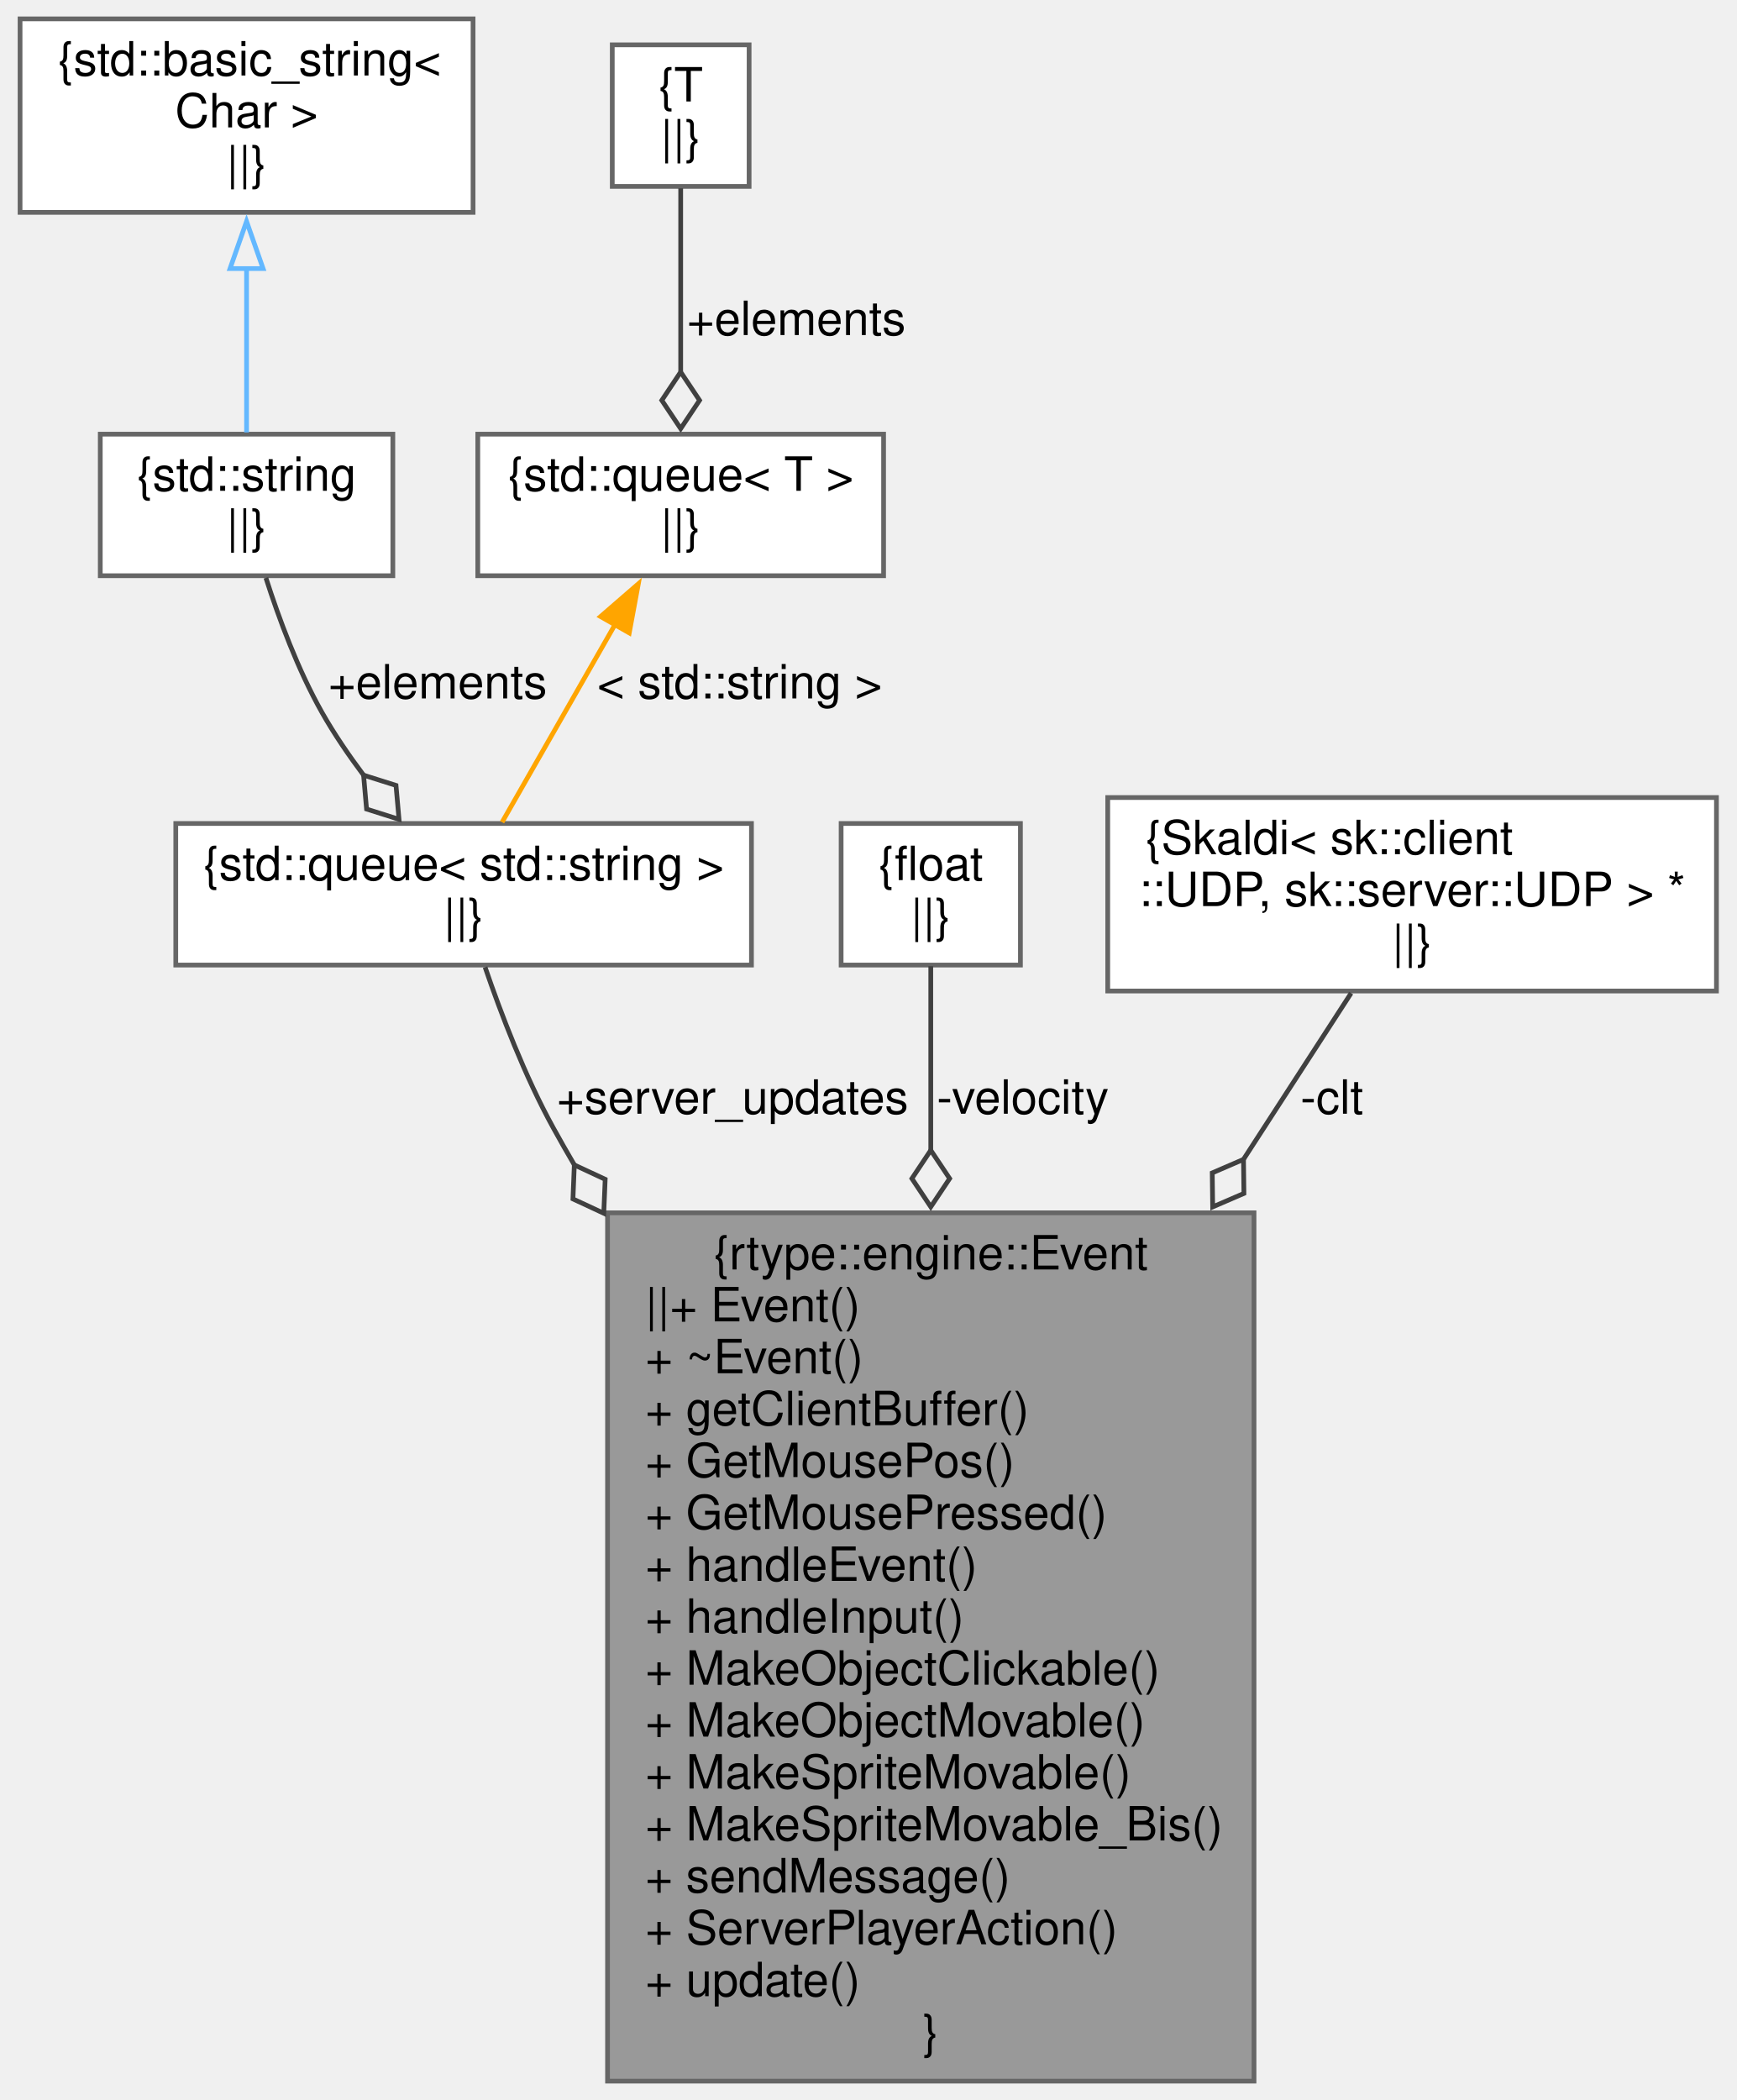
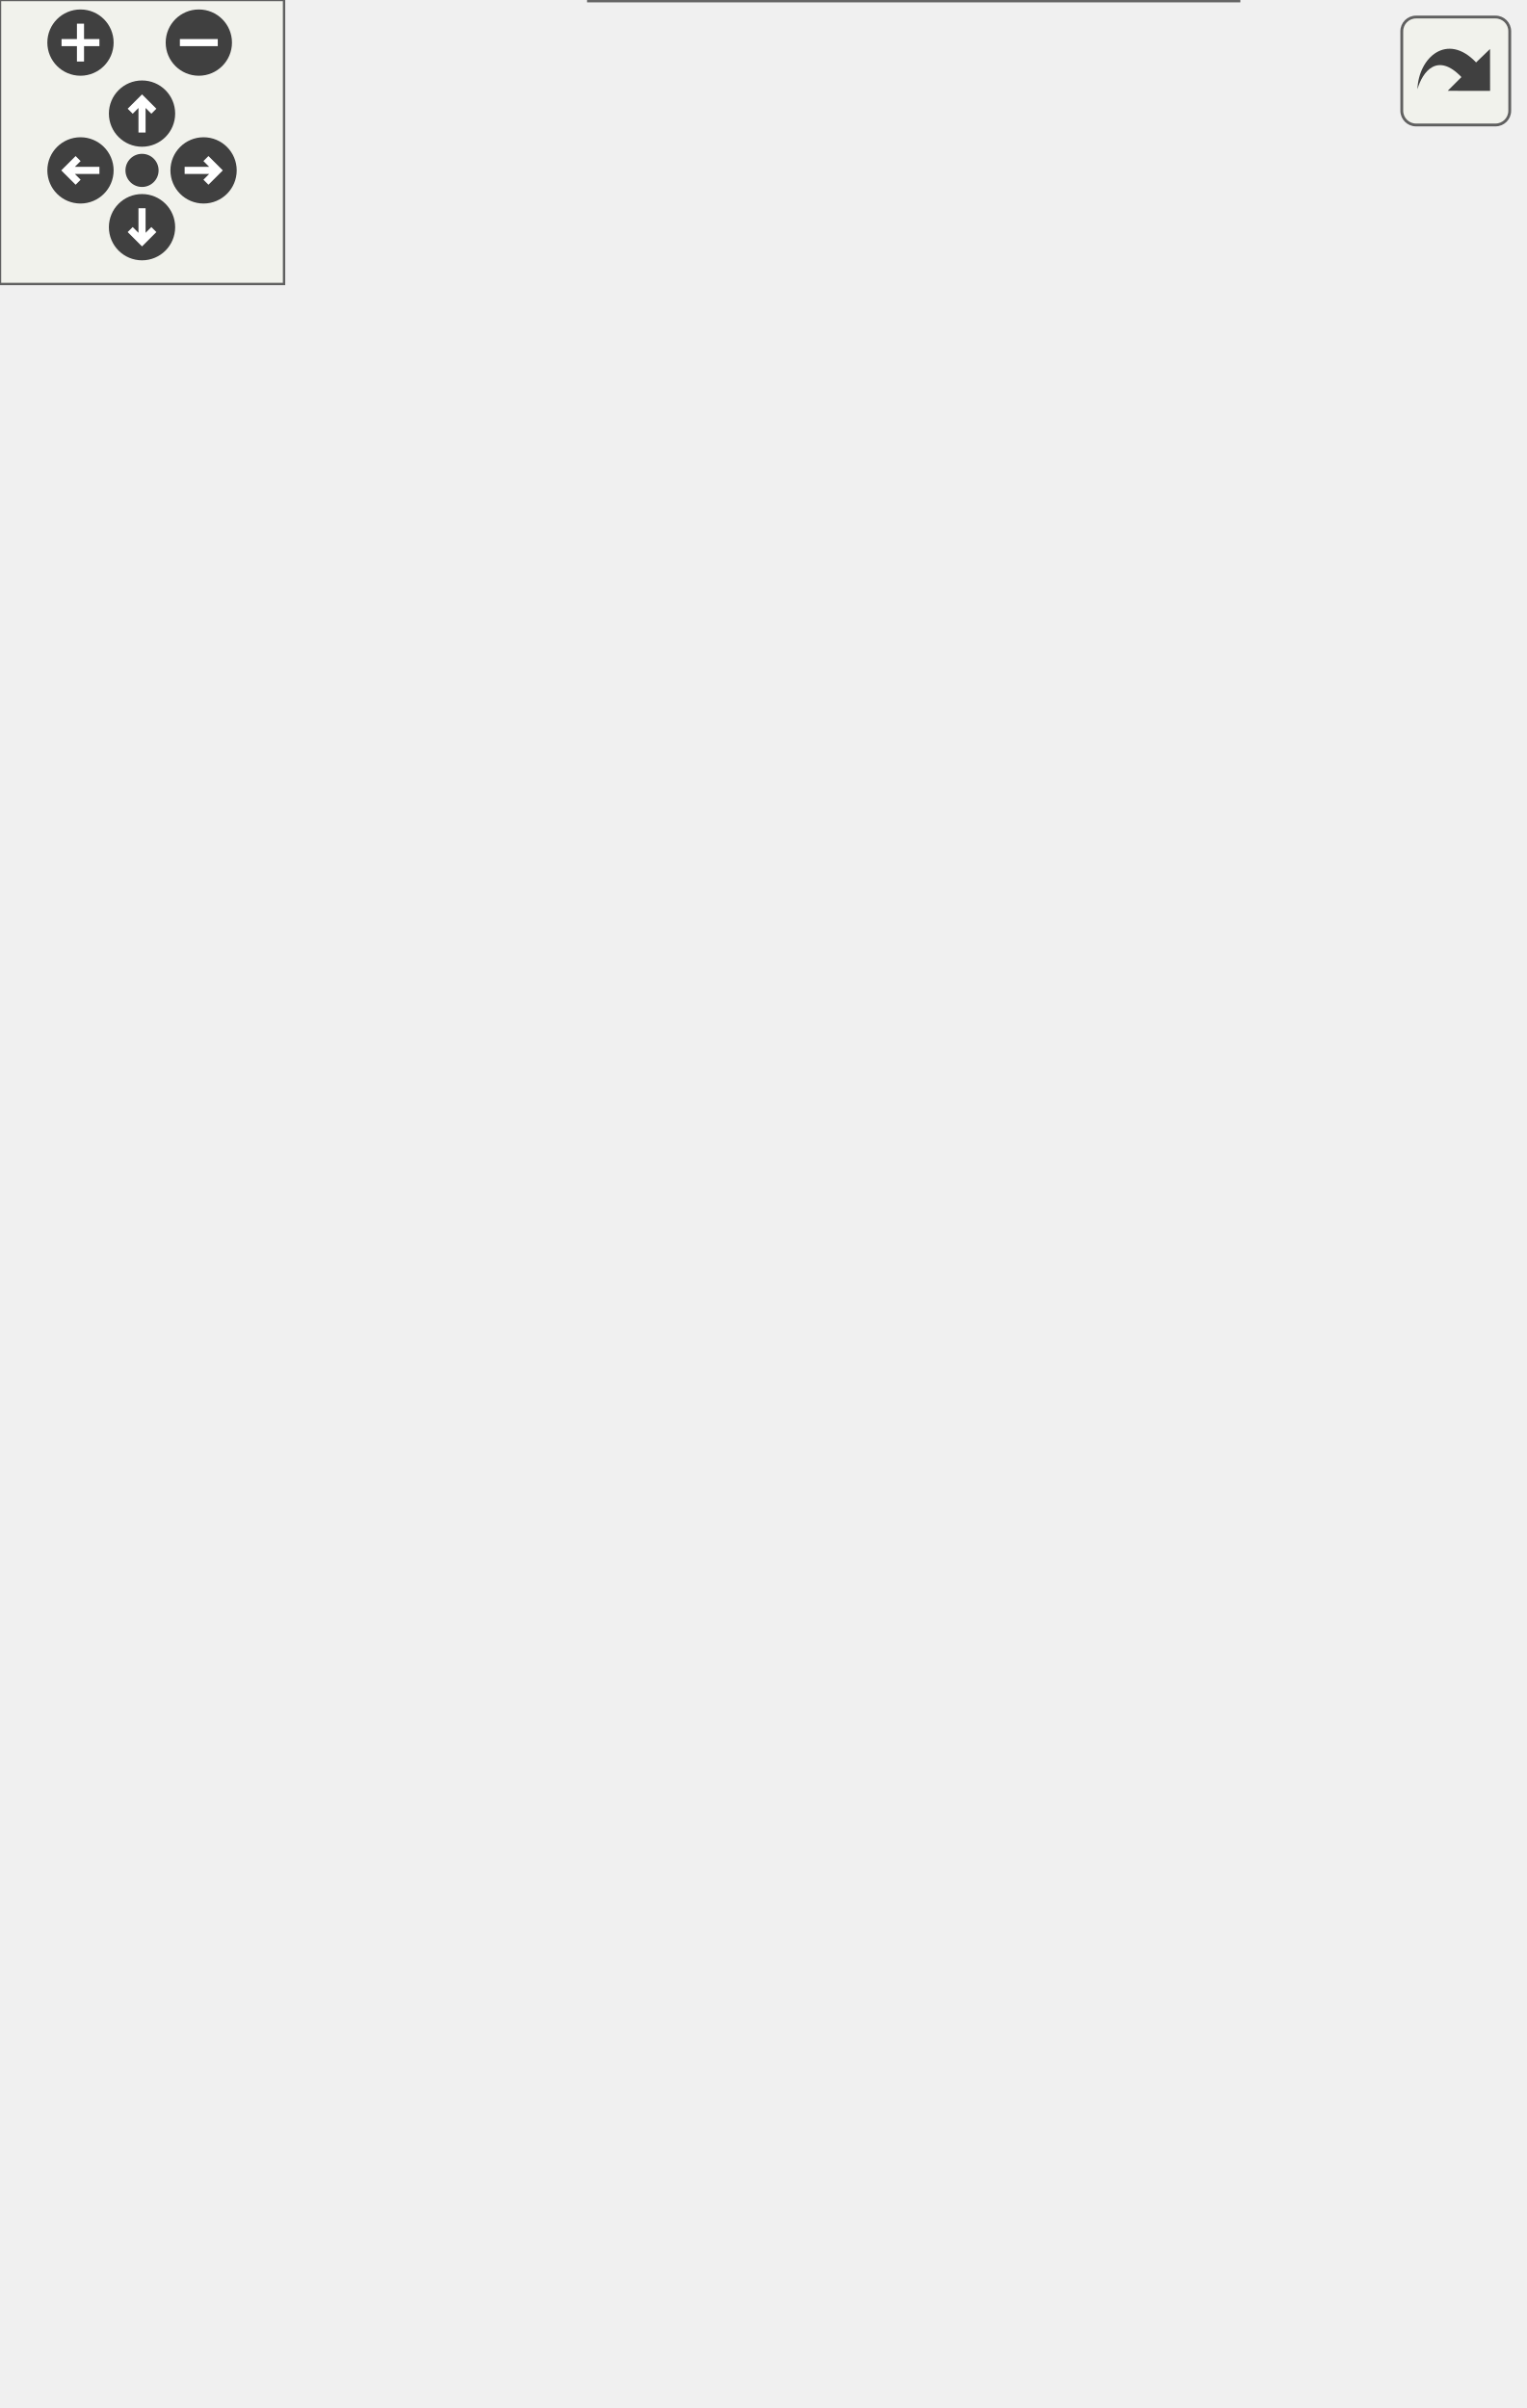
- <svg xmlns="http://www.w3.org/2000/svg" xmlns:xlink="http://www.w3.org/1999/xlink" width="368pt" height="445pt" viewBox="0.00 0.00 367.50 445.00">
-   <g id="graph0" class="graph" transform="scale(1 1) rotate(0) translate(4 441)">
-     <g id="node1" class="node">
-       <g id="a_node1">
-         <a xlink:title=" ">
-           <polygon fill="#999999" stroke="#666666" points="261.5,-184 124.5,-184 124.5,0 261.5,0 261.5,-184" />
-           <text text-anchor="middle" x="193" y="-172" font-family="Helvetica,sans-Serif" font-size="10.00">{rtype::engine::Event</text>
-           <text text-anchor="start" x="132.5" y="-161" font-family="Helvetica,sans-Serif" font-size="10.00">||+ Event()</text>
-           <text text-anchor="start" x="132.5" y="-150" font-family="Helvetica,sans-Serif" font-size="10.00">+ ~Event()</text>
-           <text text-anchor="start" x="132.5" y="-139" font-family="Helvetica,sans-Serif" font-size="10.00">+ getClientBuffer()</text>
-           <text text-anchor="start" x="132.5" y="-128" font-family="Helvetica,sans-Serif" font-size="10.00">+ GetMousePos()</text>
-           <text text-anchor="start" x="132.5" y="-117" font-family="Helvetica,sans-Serif" font-size="10.00">+ GetMousePressed()</text>
-           <text text-anchor="start" x="132.5" y="-106" font-family="Helvetica,sans-Serif" font-size="10.00">+ handleEvent()</text>
-           <text text-anchor="start" x="132.5" y="-95" font-family="Helvetica,sans-Serif" font-size="10.00">+ handleInput()</text>
-           <text text-anchor="start" x="132.5" y="-84" font-family="Helvetica,sans-Serif" font-size="10.00">+ MakeObjectClickable()</text>
-           <text text-anchor="start" x="132.5" y="-73" font-family="Helvetica,sans-Serif" font-size="10.00">+ MakeObjectMovable()</text>
-           <text text-anchor="start" x="132.5" y="-62" font-family="Helvetica,sans-Serif" font-size="10.00">+ MakeSpriteMovable()</text>
-           <text text-anchor="start" x="132.5" y="-51" font-family="Helvetica,sans-Serif" font-size="10.00">+ MakeSpriteMovable_Bis()</text>
-           <text text-anchor="start" x="132.5" y="-40" font-family="Helvetica,sans-Serif" font-size="10.00">+ sendMessage()</text>
-           <text text-anchor="start" x="132.5" y="-29" font-family="Helvetica,sans-Serif" font-size="10.00">+ ServerPlayerAction()</text>
-           <text text-anchor="start" x="132.5" y="-18" font-family="Helvetica,sans-Serif" font-size="10.00">+ update()</text>
-           <text text-anchor="middle" x="193" y="-7" font-family="Helvetica,sans-Serif" font-size="10.00">}</text>
-         </a>
+ <svg xmlns="http://www.w3.org/2000/svg" xmlns:xlink="http://www.w3.org/1999/xlink" id="main" version="1.1" xml:space="preserve">
+   <style type="text/css">
+ .edge:hover path { stroke: red; }
+ .edge:hover polygon { stroke: red; fill: red; }
+ </style>
+   <defs>
+     <circle id="rim" cx="0" cy="0" r="7" />
+     <circle id="rim2" cx="0" cy="0" r="3.5" />
+     <g id="zoomPlus">
+       <use xlink:href="#rim" fill="#404040">
+         <set attributeName="fill" to="#808080" begin="zoomplus.mouseover" end="zoomplus.mouseout" />
+       </use>
+       <path d="M-4,0h8M0,-4v8" fill="none" stroke="white" stroke-width="1.5" pointer-events="none" />
+     </g>
+     <g id="zoomMin">
+       <use xlink:href="#rim" fill="#404040">
+         <set attributeName="fill" to="#808080" begin="zoomminus.mouseover" end="zoomminus.mouseout" />
+       </use>
+       <path d="M-4,0h8" fill="none" stroke="white" stroke-width="1.5" pointer-events="none" />
+     </g>
+     <g id="dirArrow">
+       <path fill="none" stroke="white" stroke-width="1.5" d="M0,-3.0v7 M-2.5,-0.5L0,-3.0L2.5,-0.5" />
+     </g>
+     <g id="resetDef">
+       <use xlink:href="#rim2" fill="#404040">
+         <set attributeName="fill" to="#808080" begin="reset.mouseover" end="reset.mouseout" />
+       </use>
+     </g>
+   </defs>
+   <svg id="graph" class="graph">
+     <g id="viewport">
+       <g id="node1" class="node">
+         <g id="a_node1">
+           <a xlink:title="This class is the base class for all the Event.">
+             <polygon fill="#999999" stroke="#666666" points="261.5,-195 124.5,-195 124.5,0 261.5,0 261.5,-195" />
+             <text text-anchor="middle" x="193" y="-183" font-family="Helvetica,sans-Serif" font-size="10.00">{rtype::engine::Event</text>
+             <text text-anchor="start" x="132.5" y="-172" font-family="Helvetica,sans-Serif" font-size="10.00">||+ Event()</text>
+             <text text-anchor="start" x="132.5" y="-161" font-family="Helvetica,sans-Serif" font-size="10.00">+ ~Event()</text>
+             <text text-anchor="start" x="132.5" y="-150" font-family="Helvetica,sans-Serif" font-size="10.00">+ getClientBuffer()</text>
+             <text text-anchor="start" x="132.5" y="-139" font-family="Helvetica,sans-Serif" font-size="10.00">+ GetMousePos()</text>
+             <text text-anchor="start" x="132.5" y="-128" font-family="Helvetica,sans-Serif" font-size="10.00">+ GetMousePos()</text>
+             <text text-anchor="start" x="132.5" y="-117" font-family="Helvetica,sans-Serif" font-size="10.00">+ GetMousePressed()</text>
+             <text text-anchor="start" x="132.5" y="-106" font-family="Helvetica,sans-Serif" font-size="10.00">+ handleEvent()</text>
+             <text text-anchor="start" x="132.5" y="-95" font-family="Helvetica,sans-Serif" font-size="10.00">+ handleInput()</text>
+             <text text-anchor="start" x="132.5" y="-84" font-family="Helvetica,sans-Serif" font-size="10.00">+ MakeObjectClickable()</text>
+             <text text-anchor="start" x="132.5" y="-73" font-family="Helvetica,sans-Serif" font-size="10.00">+ MakeObjectMovable()</text>
+             <text text-anchor="start" x="132.5" y="-62" font-family="Helvetica,sans-Serif" font-size="10.00">+ MakeSpriteMovable()</text>
+             <text text-anchor="start" x="132.5" y="-51" font-family="Helvetica,sans-Serif" font-size="10.00">+ MakeSpriteMovable_Bis()</text>
+             <text text-anchor="start" x="132.5" y="-40" font-family="Helvetica,sans-Serif" font-size="10.00">+ sendMessage()</text>
+             <text text-anchor="start" x="132.5" y="-29" font-family="Helvetica,sans-Serif" font-size="10.00">+ ServerPlayerAction()</text>
+             <text text-anchor="start" x="132.5" y="-18" font-family="Helvetica,sans-Serif" font-size="10.00">+ update()</text>
+             <text text-anchor="middle" x="193" y="-7" font-family="Helvetica,sans-Serif" font-size="10.00">}</text>
+           </a>
+         </g>
+       </g>
+       <g id="node2" class="node">
+         <g id="a_node2">
+           <a xlink:title=" ">
+             <polygon fill="white" stroke="#666666" points="155,-277.5 33,-277.5 33,-247.5 155,-247.5 155,-277.5" />
+             <text text-anchor="middle" x="94" y="-265.5" font-family="Helvetica,sans-Serif" font-size="10.00">{std::queue&lt; std::string &gt;</text>
+             <text text-anchor="middle" x="94" y="-254.5" font-family="Helvetica,sans-Serif" font-size="10.00">||}</text>
+           </a>
+         </g>
+       </g>
+       <g id="edge1" class="edge">
+         <path fill="none" stroke="#404040" d="M98.63,-247.1C102.05,-237.24 107.11,-224 113,-213 114.45,-210.29 115.95,-207.58 117.49,-204.85" />
+         <polygon fill="none" stroke="#404040" points="117.54,-204.78 117.12,-197.58 123.61,-194.43 124.02,-201.63 117.54,-204.78" />
+         <text text-anchor="middle" x="151" y="-216" font-family="Helvetica,sans-Serif" font-size="10.00"> +server_updates</text>
+       </g>
+       <g id="node3" class="node">
+         <g id="a_node3">
+           <a xlink:title=" ">
+             <polygon fill="white" stroke="#666666" points="79,-360 17,-360 17,-330 79,-330 79,-360" />
+             <text text-anchor="middle" x="48" y="-348" font-family="Helvetica,sans-Serif" font-size="10.00">{std::string</text>
+             <text text-anchor="middle" x="48" y="-337" font-family="Helvetica,sans-Serif" font-size="10.00">||}</text>
+           </a>
+         </g>
+       </g>
+       <g id="edge2" class="edge">
+         <path fill="none" stroke="#404040" d="M52.1,-329.55C54.85,-320.96 58.9,-310.01 64,-301 66.56,-296.48 69.66,-291.93 72.87,-287.65" />
+         <polygon fill="none" stroke="#404040" points="72.8,-287.74 73.43,-280.56 80.31,-278.38 79.67,-285.57 72.8,-287.74" />
+         <text text-anchor="middle" x="88.5" y="-304" font-family="Helvetica,sans-Serif" font-size="10.00"> +elements</text>
+       </g>
+       <g id="node4" class="node">
+         <g id="a_node4">
+           <a xlink:title=" ">
+             <polygon fill="white" stroke="#666666" points="96,-448 0,-448 0,-407 96,-407 96,-448" />
+             <text text-anchor="start" x="8" y="-436" font-family="Helvetica,sans-Serif" font-size="10.00">{std::basic_string&lt;</text>
+             <text text-anchor="middle" x="48" y="-425" font-family="Helvetica,sans-Serif" font-size="10.00"> Char &gt;</text>
+             <text text-anchor="middle" x="48" y="-414" font-family="Helvetica,sans-Serif" font-size="10.00">||}</text>
+           </a>
+         </g>
+       </g>
+       <g id="edge3" class="edge">
+         <path fill="none" stroke="#63b8ff" d="M48,-395.14C48,-383.14 48,-370.02 48,-360.37" />
+         <polygon fill="none" stroke="#63b8ff" points="44.5,-395.09 48,-405.09 51.5,-395.09 44.5,-395.09" />
+       </g>
+       <g id="node5" class="node">
+         <g id="a_node5">
+           <a xlink:title=" ">
+             <polygon fill="white" stroke="#666666" points="183,-360 97,-360 97,-330 183,-330 183,-360" />
+             <text text-anchor="middle" x="140" y="-348" font-family="Helvetica,sans-Serif" font-size="10.00">{std::queue&lt; T &gt;</text>
+             <text text-anchor="middle" x="140" y="-337" font-family="Helvetica,sans-Serif" font-size="10.00">||}</text>
+           </a>
+         </g>
+       </g>
+       <g id="edge4" class="edge">
+         <path fill="none" stroke="orange" d="M126.19,-319.83C118.35,-306.11 108.8,-289.41 102.15,-277.77" />
+         <polygon fill="orange" stroke="orange" points="123.02,-321.35 131.03,-328.29 129.1,-317.88 123.02,-321.35" />
+         <text text-anchor="middle" x="151.5" y="-304" font-family="Helvetica,sans-Serif" font-size="10.00"> &lt; std::string &gt;</text>
+       </g>
+       <g id="node6" class="node">
+         <g id="a_node6">
+           <a xlink:title=" ">
+             <polygon fill="white" stroke="#666666" points="154.5,-442.5 125.5,-442.5 125.5,-412.5 154.5,-412.5 154.5,-442.5" />
+             <text text-anchor="middle" x="140" y="-430.5" font-family="Helvetica,sans-Serif" font-size="10.00">{T</text>
+             <text text-anchor="middle" x="140" y="-419.5" font-family="Helvetica,sans-Serif" font-size="10.00">||}</text>
+           </a>
+         </g>
+       </g>
+       <g id="edge5" class="edge">
+         <path fill="none" stroke="#404040" d="M140,-412.11C140,-401.35 140,-386.31 140,-373.3" />
+         <polygon fill="none" stroke="#404040" points="140,-373.17 136,-367.17 140,-361.17 144,-367.17 140,-373.17" />
+         <text text-anchor="middle" x="164.5" y="-381" font-family="Helvetica,sans-Serif" font-size="10.00"> +elements</text>
+       </g>
+       <g id="node7" class="node">
+         <g id="a_node7">
+           <a xlink:title=" ">
+             <polygon fill="white" stroke="#666666" points="212,-277.5 174,-277.5 174,-247.5 212,-247.5 212,-277.5" />
+             <text text-anchor="middle" x="193" y="-265.5" font-family="Helvetica,sans-Serif" font-size="10.00">{float</text>
+             <text text-anchor="middle" x="193" y="-254.5" font-family="Helvetica,sans-Serif" font-size="10.00">||}</text>
+           </a>
+         </g>
+       </g>
+       <g id="edge6" class="edge">
+         <path fill="none" stroke="#404040" d="M193,-247.03C193,-237.26 193,-223.36 193,-207.93" />
+         <polygon fill="none" stroke="#404040" points="193,-208.19 189,-202.19 193,-196.19 197,-202.19 193,-208.19" />
+         <text text-anchor="middle" x="212.5" y="-216" font-family="Helvetica,sans-Serif" font-size="10.00"> -velocity</text>
+       </g>
+       <g id="node8" class="node">
+         <g id="a_node8">
+           <a xlink:title=" ">
+             <polygon fill="white" stroke="#666666" points="321.5,-283 230.5,-283 230.5,-242 321.5,-242 321.5,-283" />
+             <text text-anchor="start" x="238.5" y="-271" font-family="Helvetica,sans-Serif" font-size="10.00">{Client&lt; sk::client</text>
+             <text text-anchor="middle" x="276" y="-260" font-family="Helvetica,sans-Serif" font-size="10.00">::UDP &gt; *</text>
+             <text text-anchor="middle" x="276" y="-249" font-family="Helvetica,sans-Serif" font-size="10.00">||}</text>
+           </a>
+         </g>
+       </g>
+       <g id="edge7" class="edge">
+         <path fill="none" stroke="#404040" d="M265.82,-241.51C260.99,-232.02 254.79,-219.85 248.07,-206.64" />
+         <polygon fill="none" stroke="#404040" points="248.16,-206.83 241.88,-203.3 242.72,-196.14 249,-199.67 248.16,-206.83" />
+         <text text-anchor="middle" x="263" y="-216" font-family="Helvetica,sans-Serif" font-size="10.00"> -clt</text>
      </g>
    </g>
-     <g id="node2" class="node">
-       <g id="a_node2">
-         <a xlink:title=" ">
-           <polygon fill="white" stroke="#666666" points="155,-266.5 33,-266.5 33,-236.5 155,-236.5 155,-266.5" />
-           <text text-anchor="middle" x="94" y="-254.5" font-family="Helvetica,sans-Serif" font-size="10.00">{std::queue&lt; std::string &gt;</text>
-           <text text-anchor="middle" x="94" y="-243.5" font-family="Helvetica,sans-Serif" font-size="10.00">||}</text>
-         </a>
-       </g>
+   </svg>
+   <g id="navigator" transform="translate(0 0)" fill="#404254">
+     <rect fill="#f2f5e9" fill-opacity="0.5" stroke="#606060" stroke-width=".5" x="0" y="0" width="60" height="60" />
+     <use id="zoomplus" xlink:href="#zoomPlus" x="17" y="9" />
+     <use id="zoomminus" xlink:href="#zoomMin" x="42" y="9" />
+     <use id="reset" xlink:href="#resetDef" x="30" y="36" />
+     <g id="arrowUp" xlink:href="#dirArrow" transform="translate(30 24)">
+       <use xlink:href="#rim" fill="#404040">
+         <set attributeName="fill" to="#808080" begin="arrowUp.mouseover" end="arrowUp.mouseout" />
+       </use>
+       <path fill="none" stroke="white" stroke-width="1.5" d="M0,-3.0v7 M-2.5,-0.5L0,-3.0L2.5,-0.5" />
    </g>
-     <g id="edge1" class="edge">
-       <path fill="none" stroke="#404040" d="M98.55,-236.05C101.93,-226.17 106.98,-212.93 113,-202 114.46,-199.35 115.97,-196.7 117.53,-194.04" />
-       <polygon fill="none" stroke="#404040" points="117.46,-194.15 117.17,-186.94 123.7,-183.9 124,-191.1 117.46,-194.15" />
-       <text text-anchor="middle" x="151" y="-205" font-family="Helvetica,sans-Serif" font-size="10.00"> +server_updates</text>
+     <g id="arrowRight" xlink:href="#dirArrow" transform="rotate(90) translate(36 -43)">
+       <use xlink:href="#rim" fill="#404040">
+         <set attributeName="fill" to="#808080" begin="arrowRight.mouseover" end="arrowRight.mouseout" />
+       </use>
+       <path fill="none" stroke="white" stroke-width="1.5" d="M0,-3.0v7 M-2.5,-0.5L0,-3.0L2.5,-0.5" />
    </g>
-     <g id="node3" class="node">
-       <g id="a_node3">
-         <a xlink:title=" ">
-           <polygon fill="white" stroke="#666666" points="79,-349 17,-349 17,-319 79,-319 79,-349" />
-           <text text-anchor="middle" x="48" y="-337" font-family="Helvetica,sans-Serif" font-size="10.00">{std::string</text>
-           <text text-anchor="middle" x="48" y="-326" font-family="Helvetica,sans-Serif" font-size="10.00">||}</text>
-         </a>
-       </g>
+     <g id="arrowDown" xlink:href="#dirArrow" transform="rotate(180) translate(-30 -48)">
+       <use xlink:href="#rim" fill="#404040">
+         <set attributeName="fill" to="#808080" begin="arrowDown.mouseover" end="arrowDown.mouseout" />
+       </use>
+       <path fill="none" stroke="white" stroke-width="1.5" d="M0,-3.0v7 M-2.5,-0.5L0,-3.0L2.5,-0.5" />
    </g>
-     <g id="edge2" class="edge">
-       <path fill="none" stroke="#404040" d="M52.1,-318.55C54.85,-309.96 58.9,-299.01 64,-290 66.56,-285.48 69.66,-280.93 72.87,-276.65" />
-       <polygon fill="none" stroke="#404040" points="72.8,-276.74 73.43,-269.56 80.31,-267.38 79.67,-274.57 72.8,-276.74" />
-       <text text-anchor="middle" x="88.5" y="-293" font-family="Helvetica,sans-Serif" font-size="10.00"> +elements</text>
-     </g>
-     <g id="node4" class="node">
-       <g id="a_node4">
-         <a xlink:title=" ">
-           <polygon fill="white" stroke="#666666" points="96,-437 0,-437 0,-396 96,-396 96,-437" />
-           <text text-anchor="start" x="8" y="-425" font-family="Helvetica,sans-Serif" font-size="10.00">{std::basic_string&lt;</text>
-           <text text-anchor="middle" x="48" y="-414" font-family="Helvetica,sans-Serif" font-size="10.00"> Char &gt;</text>
-           <text text-anchor="middle" x="48" y="-403" font-family="Helvetica,sans-Serif" font-size="10.00">||}</text>
-         </a>
-       </g>
-     </g>
-     <g id="edge3" class="edge">
-       <path fill="none" stroke="#63b8ff" d="M48,-384.14C48,-372.14 48,-359.02 48,-349.37" />
-       <polygon fill="none" stroke="#63b8ff" points="44.5,-384.09 48,-394.09 51.5,-384.09 44.5,-384.09" />
-     </g>
-     <g id="node5" class="node">
-       <g id="a_node5">
-         <a xlink:title=" ">
-           <polygon fill="white" stroke="#666666" points="183,-349 97,-349 97,-319 183,-319 183,-349" />
-           <text text-anchor="middle" x="140" y="-337" font-family="Helvetica,sans-Serif" font-size="10.00">{std::queue&lt; T &gt;</text>
-           <text text-anchor="middle" x="140" y="-326" font-family="Helvetica,sans-Serif" font-size="10.00">||}</text>
-         </a>
-       </g>
-     </g>
-     <g id="edge4" class="edge">
-       <path fill="none" stroke="orange" d="M126.19,-308.83C118.35,-295.11 108.8,-278.41 102.15,-266.77" />
-       <polygon fill="orange" stroke="orange" points="123.02,-310.35 131.03,-317.29 129.1,-306.88 123.02,-310.35" />
-       <text text-anchor="middle" x="152.5" y="-293" font-family="Helvetica,sans-Serif" font-size="10.00"> &lt; std::string &gt;</text>
-     </g>
-     <g id="node6" class="node">
-       <g id="a_node6">
-         <a xlink:title=" ">
-           <polygon fill="white" stroke="#666666" points="154.5,-431.5 125.5,-431.5 125.5,-401.5 154.5,-401.5 154.5,-431.5" />
-           <text text-anchor="middle" x="140" y="-419.5" font-family="Helvetica,sans-Serif" font-size="10.00">{T</text>
-           <text text-anchor="middle" x="140" y="-408.5" font-family="Helvetica,sans-Serif" font-size="10.00">||}</text>
-         </a>
-       </g>
-     </g>
-     <g id="edge5" class="edge">
-       <path fill="none" stroke="#404040" d="M140,-401.11C140,-390.35 140,-375.31 140,-362.3" />
-       <polygon fill="none" stroke="#404040" points="140,-362.17 136,-356.17 140,-350.17 144,-356.17 140,-362.17" />
-       <text text-anchor="middle" x="164.5" y="-370" font-family="Helvetica,sans-Serif" font-size="10.00"> +elements</text>
-     </g>
-     <g id="node7" class="node">
-       <g id="a_node7">
-         <a xlink:title=" ">
-           <polygon fill="white" stroke="#666666" points="212,-266.5 174,-266.5 174,-236.5 212,-236.5 212,-266.5" />
-           <text text-anchor="middle" x="193" y="-254.5" font-family="Helvetica,sans-Serif" font-size="10.00">{float</text>
-           <text text-anchor="middle" x="193" y="-243.5" font-family="Helvetica,sans-Serif" font-size="10.00">||}</text>
-         </a>
-       </g>
-     </g>
-     <g id="edge6" class="edge">
-       <path fill="none" stroke="#404040" d="M193,-236.25C193,-226.45 193,-212.45 193,-197" />
-       <polygon fill="none" stroke="#404040" points="193,-197.26 189,-191.26 193,-185.26 197,-191.26 193,-197.26" />
-       <text text-anchor="middle" x="212.5" y="-205" font-family="Helvetica,sans-Serif" font-size="10.00"> -velocity</text>
-     </g>
-     <g id="node8" class="node">
-       <g id="a_node8">
-         <a xlink:title=" ">
-           <polygon fill="white" stroke="#666666" points="359.5,-272 230.5,-272 230.5,-231 359.5,-231 359.5,-272" />
-           <text text-anchor="start" x="238.5" y="-260" font-family="Helvetica,sans-Serif" font-size="10.00">{Skaldi&lt; sk::client</text>
-           <text text-anchor="middle" x="295" y="-249" font-family="Helvetica,sans-Serif" font-size="10.00">::UDP, sk::server::UDP &gt; *</text>
-           <text text-anchor="middle" x="295" y="-238" font-family="Helvetica,sans-Serif" font-size="10.00">||}</text>
-         </a>
-       </g>
-     </g>
-     <g id="edge7" class="edge">
-       <path fill="none" stroke="#404040" d="M282.08,-230.55C275.86,-220.95 267.89,-208.64 259.28,-195.34" />
-       <polygon fill="none" stroke="#404040" points="259.27,-195.32 252.65,-192.46 252.74,-185.25 259.36,-188.11 259.27,-195.32" />
-       <text text-anchor="middle" x="278" y="-205" font-family="Helvetica,sans-Serif" font-size="10.00"> -clt</text>
+     <g id="arrowLeft" xlink:href="#dirArrow" transform="rotate(270) translate(-36 17)">
+       <use xlink:href="#rim" fill="#404040">
+         <set attributeName="fill" to="#808080" begin="arrowLeft.mouseover" end="arrowLeft.mouseout" />
+       </use>
+       <path fill="none" stroke="white" stroke-width="1.5" d="M0,-3.0v7 M-2.5,-0.5L0,-3.0L2.5,-0.5" />
    </g>
  </g>
+   <svg viewBox="0 0 15 15" width="100%" height="30px" preserveAspectRatio="xMaxYMin meet">
+     <g id="arrow_out" transform="scale(0.3 0.3)">
+       <a xlink:href="classrtype_1_1engine_1_1Event__coll__graph_org.svg" target="_base">
+         <rect id="button" ry="5" rx="5" y="6" x="6" height="38" width="38" fill="#f2f5e9" fill-opacity="0.5" stroke="#606060" stroke-width="1.0" />
+         <path id="arrow" d="M 11.5,31.437 C 11.94,20.098 22.043,11.323 32.159,21.979 L 37.069,17.246 C 37.069,17.246 37.088,32 37.088,32 L 22.16,31.978 C 22.16,31.978 26.998,27.14 26.998,27.14 C 18.529,18.264 13.292,25.23 11.5,31.437 z" style="fill:#404040;" />
+       </a>
+     </g>
+   </svg>
</svg>
